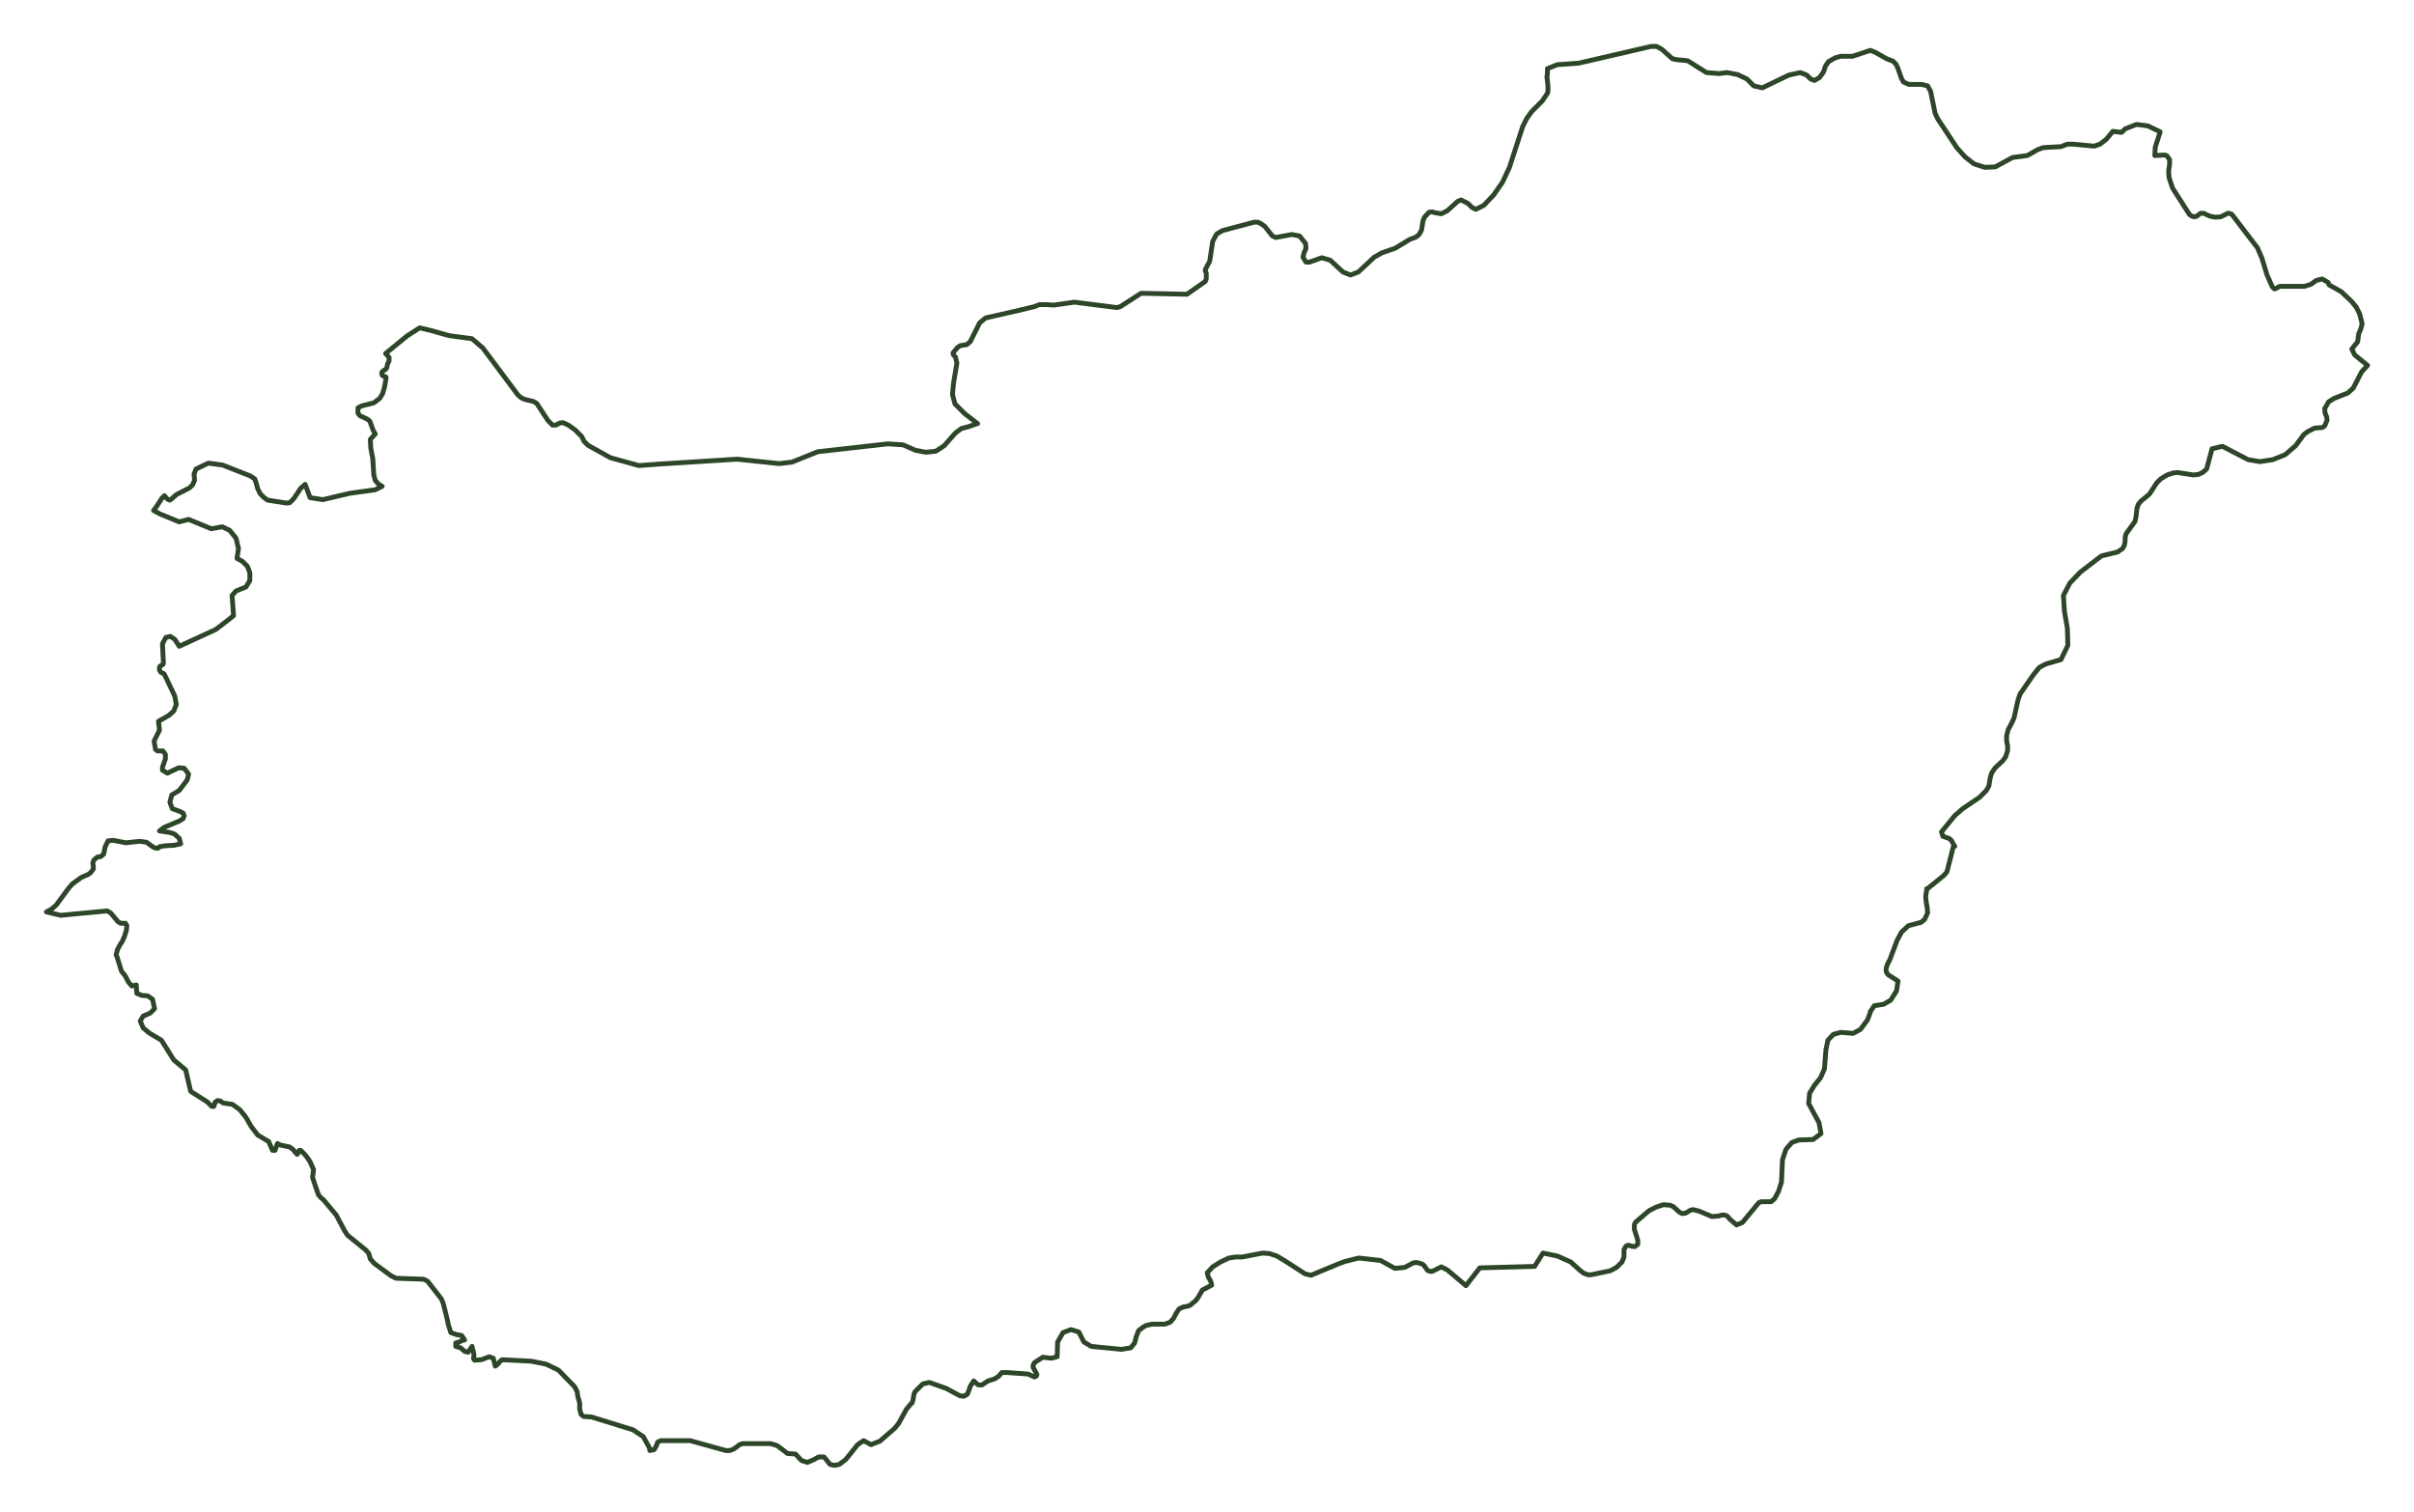
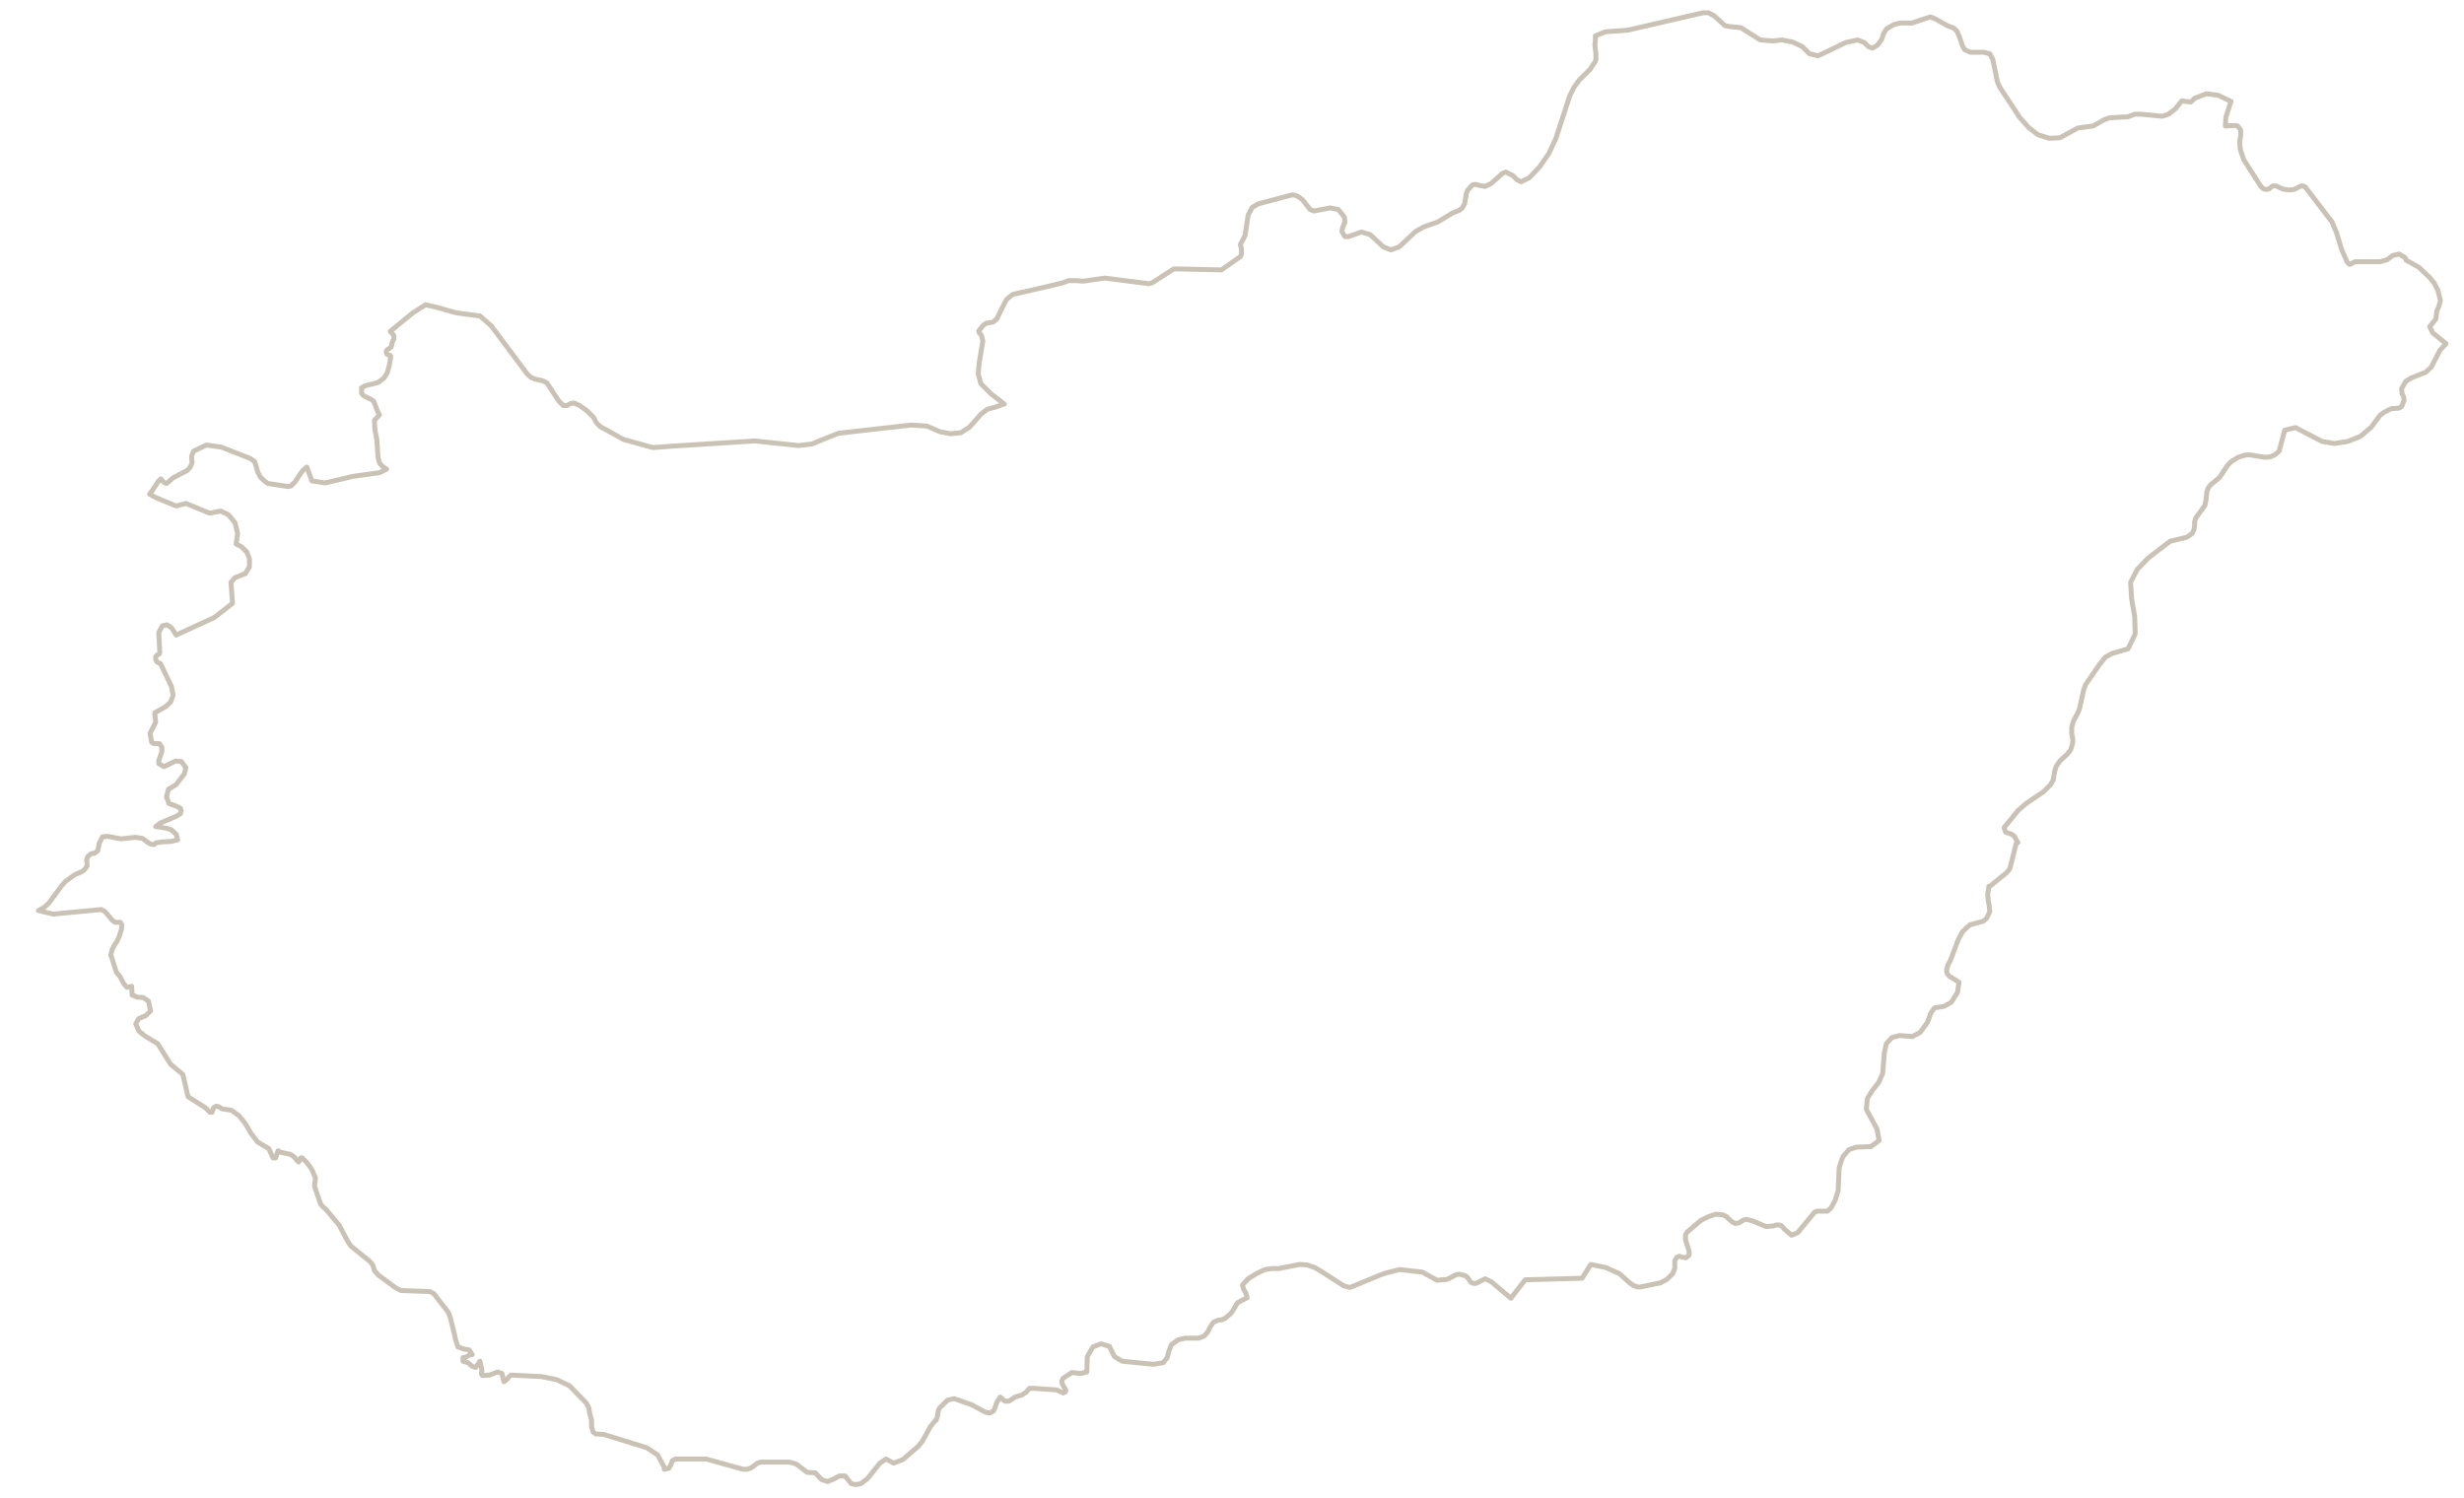
- <svg xmlns="http://www.w3.org/2000/svg" id="Laag_2" data-name="Laag 2" viewBox="-0.19 -0.69 48.89 30.62">
+ <svg xmlns="http://www.w3.org/2000/svg" id="Laag_2" data-name="Laag 2" viewBox="0 0 48.11 29.24">
  <defs>
    <style>
      .cls-1 {
        fill: none;
        fill-rule: evenodd;
-         stroke: #2d4528;
-         stroke-width: 0.098px;
+         stroke: #C9C2B5;
+         stroke-width: 0.096px;
        stroke-miterlimit: 10;
        stroke-linejoin: round;
      }
    </style>
  </defs>
  <g id="Hungary">
    <polygon class="cls-1" points="47.5 6.5 47.44 6.38 47.56 6.23 47.58 6.07 47.62 5.98 47.65 5.87 47.6 5.67 47.53 5.53 47.43 5.41 47.23 5.22 46.98 5.08 46.96 5.03 46.84 4.96 46.72 4.99 46.61 5.07 46.48 5.11 45.98 5.11 45.89 5.16 45.87 5.16 45.83 5.12 45.72 4.87 45.62 4.54 45.53 4.33 45.01 3.65 44.98 3.64 44.96 3.63 44.93 3.63 44.79 3.7 44.68 3.71 44.57 3.69 44.44 3.63 44.41 3.63 44.38 3.63 44.35 3.65 44.3 3.69 44.25 3.7 44.2 3.69 44.15 3.65 43.81 3.12 43.74 2.91 43.73 2.77 43.75 2.65 43.75 2.54 43.69 2.46 43.65 2.45 43.45 2.46 43.46 2.29 43.56 1.98 43.31 1.86 43.08 1.83 42.85 1.92 42.78 1.99 42.77 1.99 42.77 1.99 42.76 1.99 42.6 1.97 42.47 2.13 42.34 2.23 42.22 2.27 41.8 2.23 41.68 2.23 41.55 2.28 41.19 2.3 41.08 2.34 40.87 2.46 40.57 2.5 40.22 2.69 40.01 2.7 39.79 2.63 39.61 2.49 39.44 2.3 39.05 1.71 39 1.6 38.91 1.16 38.85 1.05 38.73 1.02 38.47 1.02 38.36 .97 38.32 .9 38.25 .7 38.21 .61 38.15 .55 38.02 .5 37.79 .37 37.69 .33 37.33 .45 37.09 .45 36.98 .48 36.84 .56 36.78 .65 36.74 .77 36.66 .88 36.56 .94 36.48 .91 36.4 .83 36.27 .78 36.04 .83 35.5 1.09 35.33 1.05 35.19 .91 35 .82 34.79 .78 34.62 .8 34.37 .78 33.99 .54 33.78 .52 33.68 .5 33.47 .31 33.36 .25 33.25 .25 31.78 .59 31.35 .62 31.15 .7 31.15 .78 31.14 .87 31.16 1.05 31.16 1.08 31.16 1.12 31.16 1.16 31.15 1.2 31.06 1.33 31.05 1.35 30.83 1.57 30.73 1.71 30.65 1.87 30.38 2.7 30.24 3 30.06 3.26 29.86 3.47 29.7 3.55 29.62 3.51 29.54 3.43 29.4 3.36 29.33 3.39 29.12 3.58 29 3.64 28.88 3.62 28.81 3.6 28.75 3.61 28.66 3.71 28.63 3.78 28.6 3.97 28.55 4.06 28.49 4.11 28.36 4.16 28.08 4.33 28.06 4.34 27.8 4.43 27.64 4.52 27.32 4.82 27.16 4.88 27.01 4.82 26.75 4.58 26.58 4.53 26.33 4.62 26.26 4.62 26.2 4.52 26.22 4.43 26.26 4.34 26.25 4.24 26.13 4.09 25.97 4.06 25.65 4.12 25.58 4.09 25.43 3.9 25.35 3.84 25.28 3.81 25.21 3.81 24.57 3.98 24.45 4.05 24.37 4.2 24.31 4.6 24.22 4.77 24.22 4.77 24.22 4.78 24.22 4.78 24.22 4.79 24.24 4.85 24.24 4.9 24.24 4.96 24.22 5.01 23.85 5.27 22.92 5.25 22.5 5.52 22.43 5.54 21.57 5.43 21.15 5.49 21.02 5.48 20.86 5.48 20.76 5.52 20.43 5.6 19.77 5.75 19.65 5.85 19.46 6.23 19.39 6.29 19.26 6.31 19.2 6.35 19.11 6.46 19.12 6.5 19.16 6.54 19.19 6.66 19.12 7.08 19.1 7.3 19.15 7.49 19.35 7.69 19.61 7.89 19.6 7.89 19.43 7.95 19.28 7.99 19.16 8.08 18.93 8.34 18.76 8.45 18.56 8.47 18.35 8.43 18.1 8.32 17.79 8.3 16.37 8.46 15.85 8.67 15.59 8.7 14.74 8.61 13.15 8.71 12.75 8.74 12.17 8.58 12.01 8.49 11.72 8.33 11.64 8.25 11.59 8.15 11.46 8.02 11.32 7.92 11.21 7.87 11.14 7.88 11.07 7.92 11 7.92 10.91 7.83 10.68 7.48 10.61 7.44 10.44 7.4 10.37 7.37 10.3 7.31 9.59 6.36 9.37 6.17 8.92 6.11 8.84 6.09 8.56 6.01 8.31 5.95 8.06 6.11 7.62 6.47 7.69 6.55 7.69 6.62 7.66 6.68 7.64 6.77 7.62 6.79 7.56 6.83 7.54 6.86 7.55 6.91 7.58 6.93 7.62 6.94 7.63 6.96 7.6 7.14 7.56 7.28 7.5 7.38 7.38 7.47 7.14 7.53 7.06 7.57 7.06 7.68 7.1 7.73 7.25 7.8 7.3 7.84 7.37 8.03 7.41 8.1 7.31 8.21 7.32 8.39 7.36 8.6 7.38 8.93 7.41 9.04 7.47 9.11 7.55 9.16 7.41 9.23 6.9 9.3 6.35 9.43 6.09 9.39 5.99 9.12 5.9 9.2 5.76 9.41 5.68 9.49 5.62 9.5 5.23 9.44 5.16 9.39 5.08 9.31 5.03 9.21 5 9.1 4.97 9.01 4.88 8.95 4.32 8.73 4.03 8.69 3.78 8.81 3.74 8.91 3.75 9.04 3.71 9.13 3.65 9.19 3.38 9.33 3.29 9.41 3.25 9.44 3.22 9.43 3.18 9.4 3.14 9.35 3.09 9.4 2.98 9.57 2.92 9.65 3.05 9.72 3.44 9.88 3.63 9.83 4.09 10.02 4.31 9.98 4.46 10.05 4.59 10.21 4.64 10.42 4.61 10.62 4.72 10.68 4.82 10.78 4.87 10.91 4.87 11.07 4.79 11.2 4.59 11.28 4.51 11.37 4.54 11.78 4.44 11.86 4.18 12.06 3.44 12.4 3.35 12.26 3.26 12.2 3.17 12.22 3.1 12.35 3.12 12.74 3.11 12.77 3.07 12.79 3.04 12.82 3.04 12.88 3.06 12.92 3.09 12.94 3.12 12.95 3.14 12.97 3.35 13.41 3.38 13.58 3.33 13.71 3.23 13.8 3.02 13.92 3.02 13.92 3.04 14.1 2.93 14.32 2.96 14.49 3 14.52 3.05 14.52 3.11 14.52 3.16 14.59 3.16 14.68 3.1 14.85 3.1 14.91 3.2 14.97 3.43 14.86 3.54 14.87 3.63 14.99 3.6 15.11 3.44 15.32 3.29 15.41 3.25 15.56 3.3 15.69 3.44 15.74 3.52 15.78 3.54 15.83 3.52 15.89 3.44 15.94 3.13 16.07 3.04 16.14 3.24 16.17 3.34 16.2 3.44 16.29 3.47 16.4 3.34 16.43 3.16 16.44 3.04 16.46 3.04 16.46 3.01 16.49 2.98 16.49 2.94 16.48 2.9 16.46 2.78 16.37 2.64 16.35 2.36 16.38 2.1 16.33 2 16.34 1.94 16.46 1.91 16.61 1.85 16.66 1.78 16.67 1.71 16.73 1.69 16.79 1.7 16.85 1.7 16.91 1.65 16.98 1.6 17.02 1.46 17.08 1.28 17.21 1.2 17.3 .95 17.64 .86 17.72 .75 17.78 1 17.84 1.04 17.85 1.34 17.82 1.98 17.76 2.05 17.8 2.16 17.93 2.19 17.97 2.25 18.01 2.35 18.01 2.38 18.06 2.37 18.15 2.33 18.28 2.28 18.39 2.25 18.43 2.19 18.54 2.17 18.62 2.16 18.65 2.18 18.69 2.27 18.98 2.35 19.08 2.41 19.2 2.48 19.28 2.57 19.26 2.58 19.43 2.63 19.45 2.64 19.45 2.67 19.47 2.8 19.48 2.9 19.55 2.94 19.74 2.89 19.79 2.85 19.83 2.71 19.89 2.65 19.99 2.68 20.06 2.71 20.13 2.83 20.23 3.08 20.38 3.33 20.78 3.57 20.98 3.67 21.41 3.71 21.44 4.01 21.63 4.1 21.72 4.14 21.72 4.17 21.63 4.22 21.6 4.27 21.61 4.33 21.65 4.52 21.68 4.67 21.79 4.79 21.94 4.9 22.13 5.03 22.3 5.25 22.43 5.33 22.61 5.38 22.61 5.43 22.47 5.48 22.5 5.67 22.54 5.7 22.56 5.73 22.58 5.76 22.61 5.79 22.65 5.83 22.69 5.85 22.66 5.87 22.61 5.9 22.61 5.99 22.7 6.05 22.78 6.09 22.84 6.16 23 6.14 23.16 6.19 23.31 6.26 23.51 6.31 23.57 6.36 23.61 6.62 23.92 6.79 24.24 6.85 24.33 7.22 24.63 7.28 24.7 7.31 24.81 7.39 24.9 7.73 25.15 7.83 25.2 8.39 25.22 8.47 25.26 8.75 25.62 8.79 25.72 8.87 26.04 8.89 26.14 8.94 26.3 9.05 26.34 9.16 26.36 9.22 26.45 9.17 26.46 9.09 26.5 9.04 26.51 9.04 26.58 9.14 26.61 9.15 26.62 9.22 26.68 9.29 26.7 9.37 26.58 9.41 26.75 9.4 26.83 9.42 26.86 9.56 26.85 9.72 26.79 9.8 26.82 9.84 26.98 9.88 26.95 9.91 26.92 9.93 26.89 9.98 26.85 10.57 26.88 10.87 26.94 11.12 27.06 11.45 27.4 11.5 27.5 11.51 27.58 11.55 27.73 11.55 27.84 11.56 27.89 11.58 27.96 11.63 28 11.79 28.01 12.63 28.27 12.84 28.41 12.97 28.65 12.97 28.69 13.06 28.67 13.1 28.6 13.13 28.52 13.19 28.49 13.79 28.49 14.51 28.69 14.59 28.69 14.67 28.66 14.79 28.57 14.85 28.55 15.42 28.55 15.55 28.59 15.76 28.75 15.92 28.76 16.04 28.89 16.16 28.93 16.28 28.88 16.39 28.82 16.5 28.82 16.62 28.97 16.62 28.97 16.66 28.98 16.71 28.99 16.76 28.98 16.81 28.97 16.94 28.87 17.18 28.57 17.3 28.49 17.45 28.57 17.63 28.5 17.93 28.24 18.01 28.14 18.17 27.85 18.27 27.73 18.28 27.73 18.3 27.67 18.32 27.55 18.34 27.5 18.5 27.34 18.63 27.31 18.97 27.43 19.25 27.58 19.33 27.59 19.4 27.55 19.43 27.48 19.46 27.39 19.53 27.28 19.62 27.36 19.66 27.36 19.7 27.36 19.82 27.28 19.95 27.24 20.03 27.19 20.1 27.11 20.2 27.11 20.63 27.14 20.76 27.2 20.8 27.18 20.81 27.15 20.79 27.11 20.74 27.02 20.73 26.98 20.74 26.95 20.76 26.91 20.93 26.8 21.1 26.82 21.22 26.79 21.23 26.49 21.34 26.3 21.5 26.24 21.66 26.29 21.76 26.49 21.76 26.49 21.91 26.58 22.52 26.64 22.71 26.61 22.79 26.51 22.82 26.39 22.87 26.26 22.95 26.2 23.01 26.16 23.14 26.13 23.4 26.13 23.51 26.09 23.58 26.01 23.63 25.91 23.69 25.82 23.78 25.78 23.85 25.77 23.91 25.75 24.03 25.65 24.08 25.58 24.12 25.51 24.16 25.44 24.35 25.34 24.33 25.26 24.28 25.17 24.26 25.09 24.37 24.97 24.53 24.87 24.7 24.79 24.83 24.77 24.97 24.77 25.38 24.69 25.52 24.7 25.67 24.75 25.82 24.84 26.24 25.11 26.36 25.14 26.94 24.9 27.05 24.86 27.33 24.79 27.77 24.84 28.06 25 28.26 24.98 28.43 24.89 28.5 24.88 28.61 24.91 28.65 24.94 28.72 25.04 28.77 25.06 28.82 25.06 29 24.97 29.12 25.03 29.5 25.35 29.78 24.99 30.89 24.96 31.06 24.69 31.35 24.75 31.62 24.87 31.82 25.05 31.89 25.1 31.97 25.13 32.03 25.13 32.42 25.05 32.55 24.98 32.66 24.87 32.7 24.77 32.7 24.74 32.7 24.62 32.74 24.55 32.79 24.53 32.85 24.55 32.92 24.56 32.98 24.51 32.98 24.43 32.91 24.21 32.91 24.11 32.94 24.06 33.21 23.83 33.27 23.8 33.35 23.76 33.5 23.71 33.63 23.72 33.7 23.75 33.82 23.86 33.88 23.89 33.95 23.88 34.05 23.82 34.1 23.81 34.22 23.84 34.48 23.95 34.62 23.94 34.68 23.92 34.74 23.92 34.79 23.94 34.84 24 34.98 24.12 35.1 24.07 35.43 23.67 35.48 23.65 35.68 23.65 35.75 23.59 35.83 23.44 35.89 23.25 35.91 22.8 35.98 22.59 36.1 22.45 36.24 22.4 36.53 22.39 36.69 22.27 36.65 22.05 36.44 21.66 36.46 21.45 36.56 21.29 36.68 21.14 36.76 20.96 36.79 20.57 36.83 20.38 36.94 20.26 37.09 20.22 37.34 20.24 37.49 20.16 37.63 19.97 37.68 19.84 37.69 19.8 37.77 19.68 37.96 19.65 38.1 19.57 38.22 19.38 38.25 19.18 38.06 19.06 38.04 19.04 38.02 19.01 38.01 18.98 38.01 18.92 38.03 18.86 38.05 18.81 38.08 18.76 38.23 18.36 38.32 18.19 38.46 18.06 38.72 17.99 38.79 17.93 38.85 17.8 38.84 17.69 38.82 17.58 38.81 17.46 38.83 17.34 38.83 17.31 38.86 17.3 39.18 17.04 39.24 16.97 39.37 16.46 39.4 16.45 39.39 16.44 39.33 16.33 39.28 16.29 39.22 16.27 39.16 16.25 39.14 16.19 39.13 16.16 39.4 15.83 39.56 15.69 39.9 15.46 40.04 15.32 40.09 15.23 40.12 15.05 40.15 14.96 40.22 14.86 40.37 14.72 40.43 14.64 40.47 14.51 40.47 14.42 40.45 14.32 40.45 14.21 40.48 14.09 40.56 13.94 40.6 13.85 40.68 13.49 40.72 13.37 40.99 12.98 41.11 12.83 41.24 12.76 41.55 12.67 41.69 12.38 41.68 12.04 41.62 11.69 41.6 11.37 41.73 11.12 41.94 10.9 42.37 10.57 42.7 10.49 42.74 10.46 42.8 10.42 42.84 10.34 42.84 10.33 42.85 10.26 42.85 10.19 42.87 10.12 43.05 9.87 43.07 9.78 43.09 9.6 43.12 9.52 43.17 9.46 43.28 9.37 43.34 9.32 43.49 9.09 43.57 9.01 43.7 8.93 43.82 8.89 43.91 8.88 44.23 8.93 44.33 8.92 44.42 8.88 44.5 8.81 44.61 8.4 44.82 8.35 45.34 8.62 45.58 8.66 45.84 8.62 46.09 8.52 46.3 8.34 46.47 8.11 46.55 8.05 46.69 7.98 46.84 7.97 46.89 7.94 46.94 7.82 46.93 7.75 46.9 7.68 46.89 7.59 46.97 7.45 47.08 7.38 47.36 7.27 47.47 7.17 47.64 6.84 47.76 6.71 47.5 6.5" />
  </g>
</svg>
